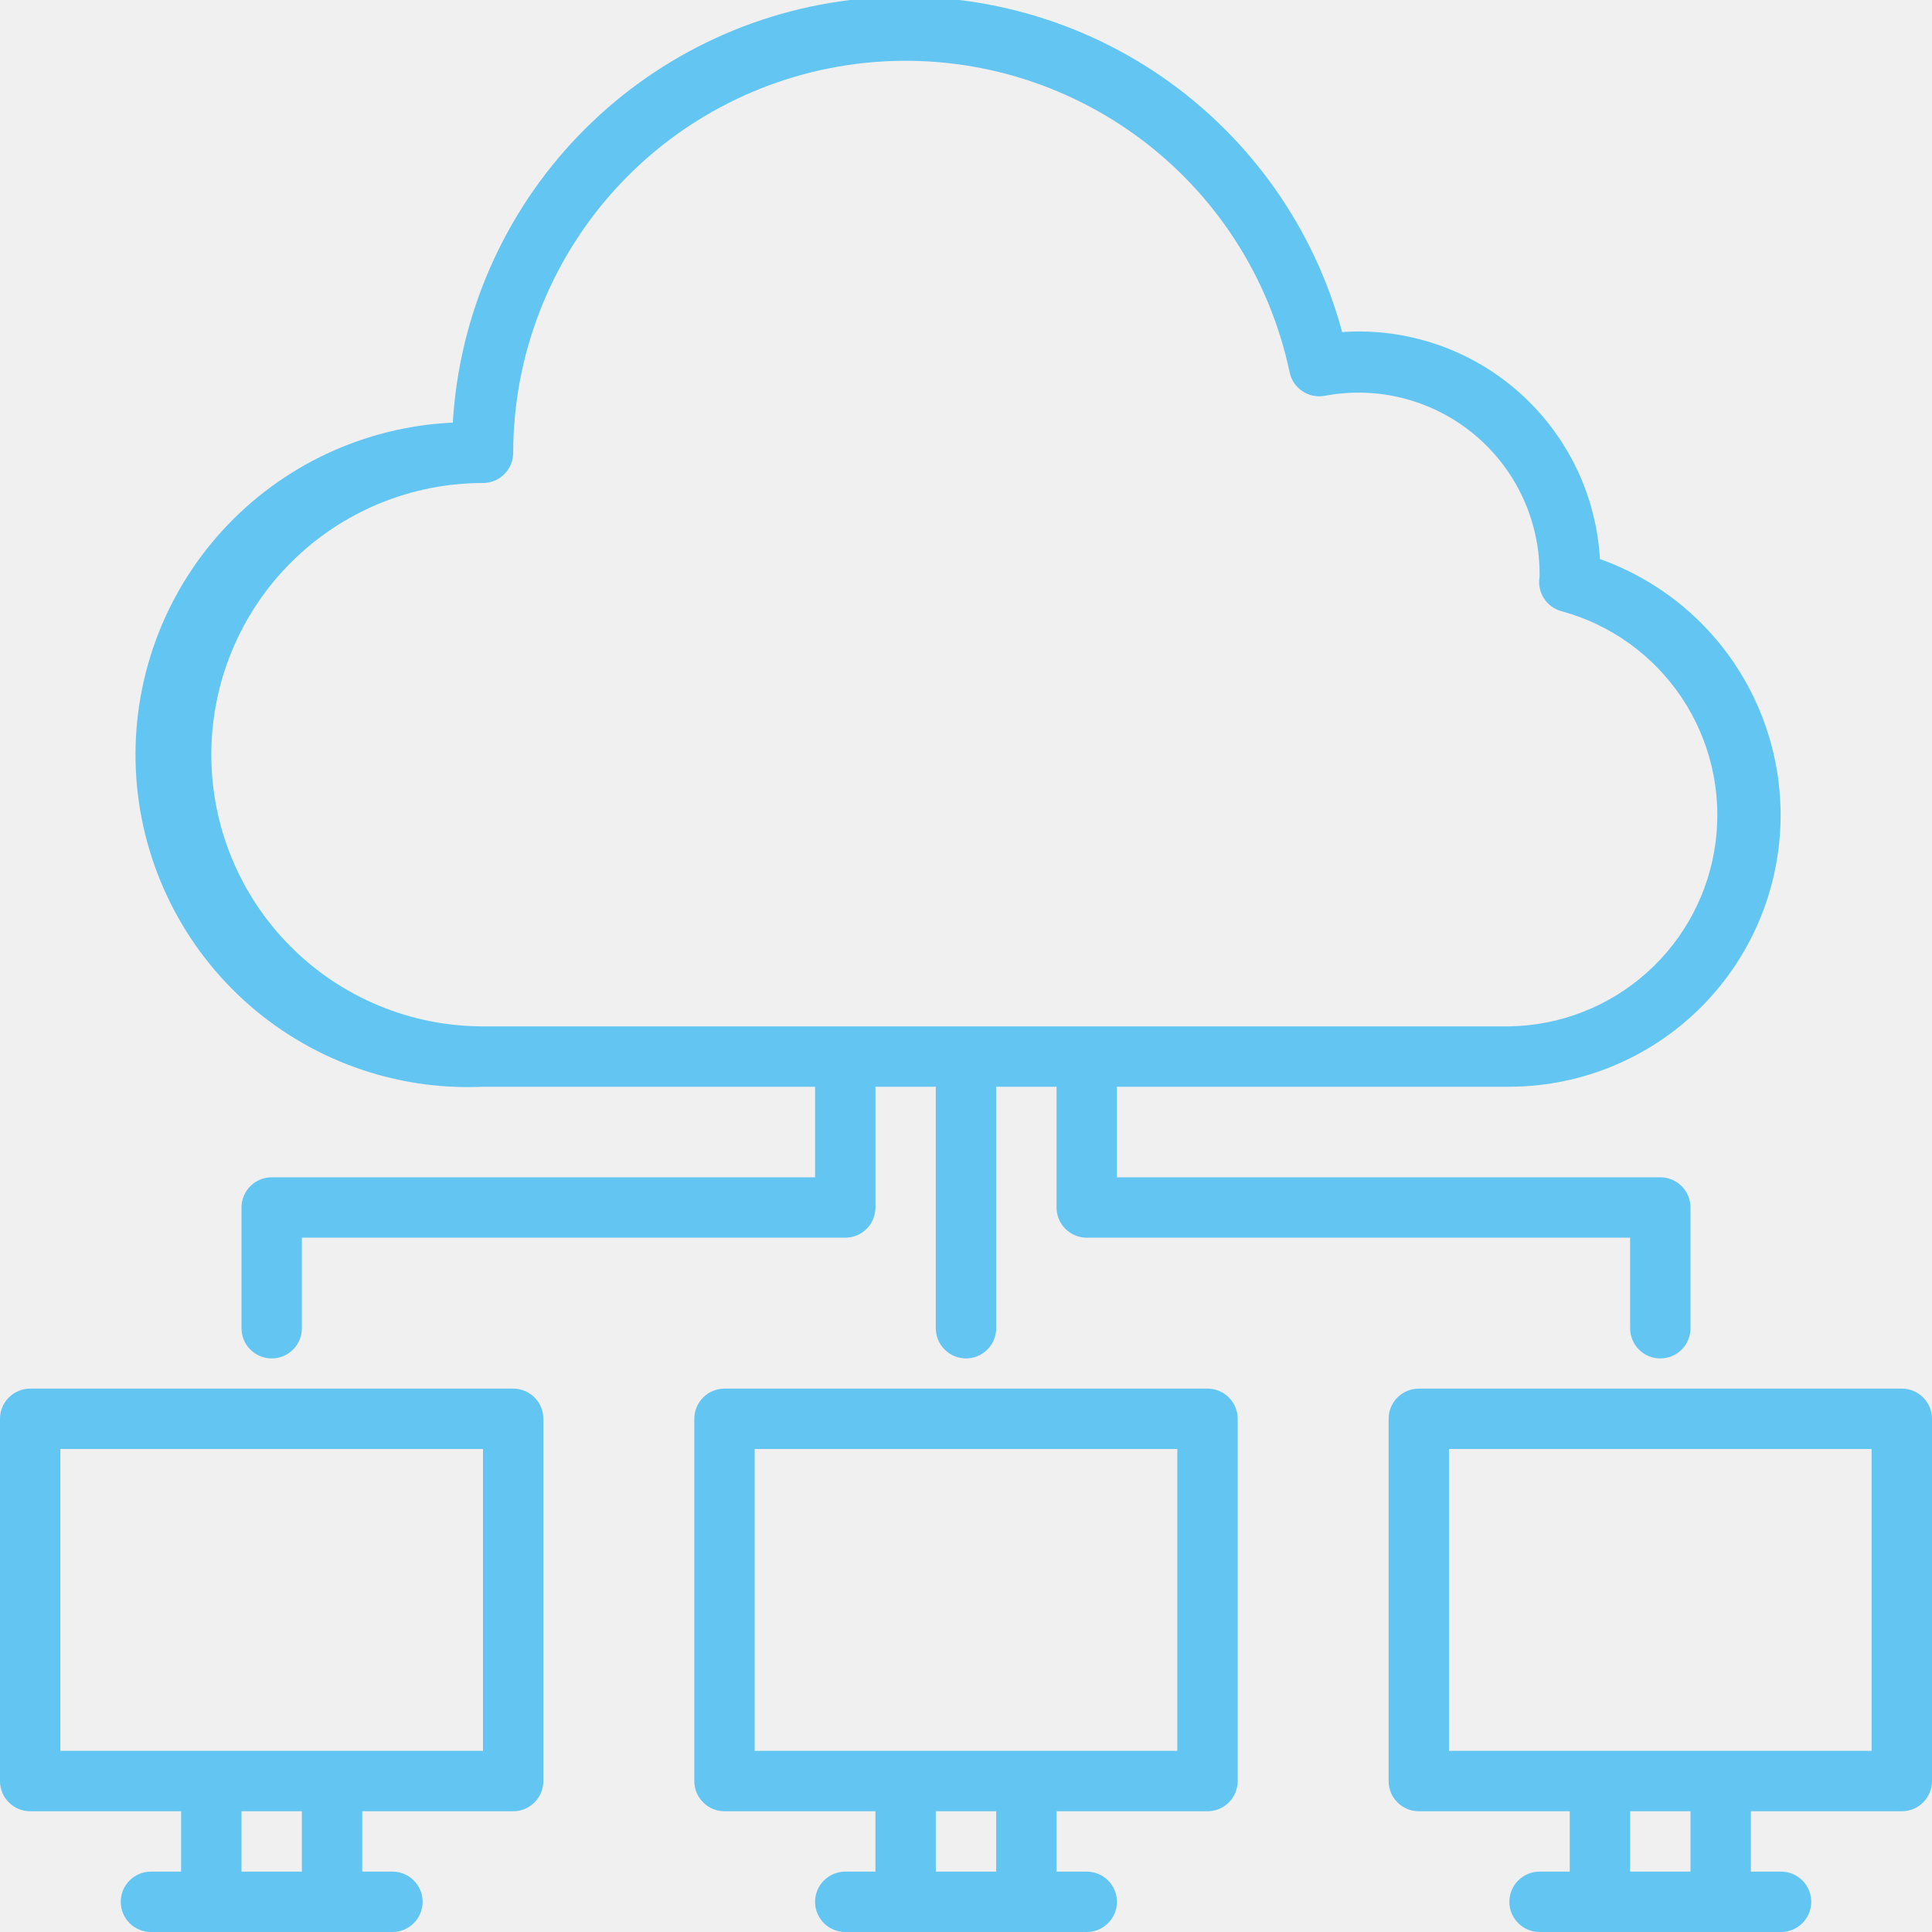
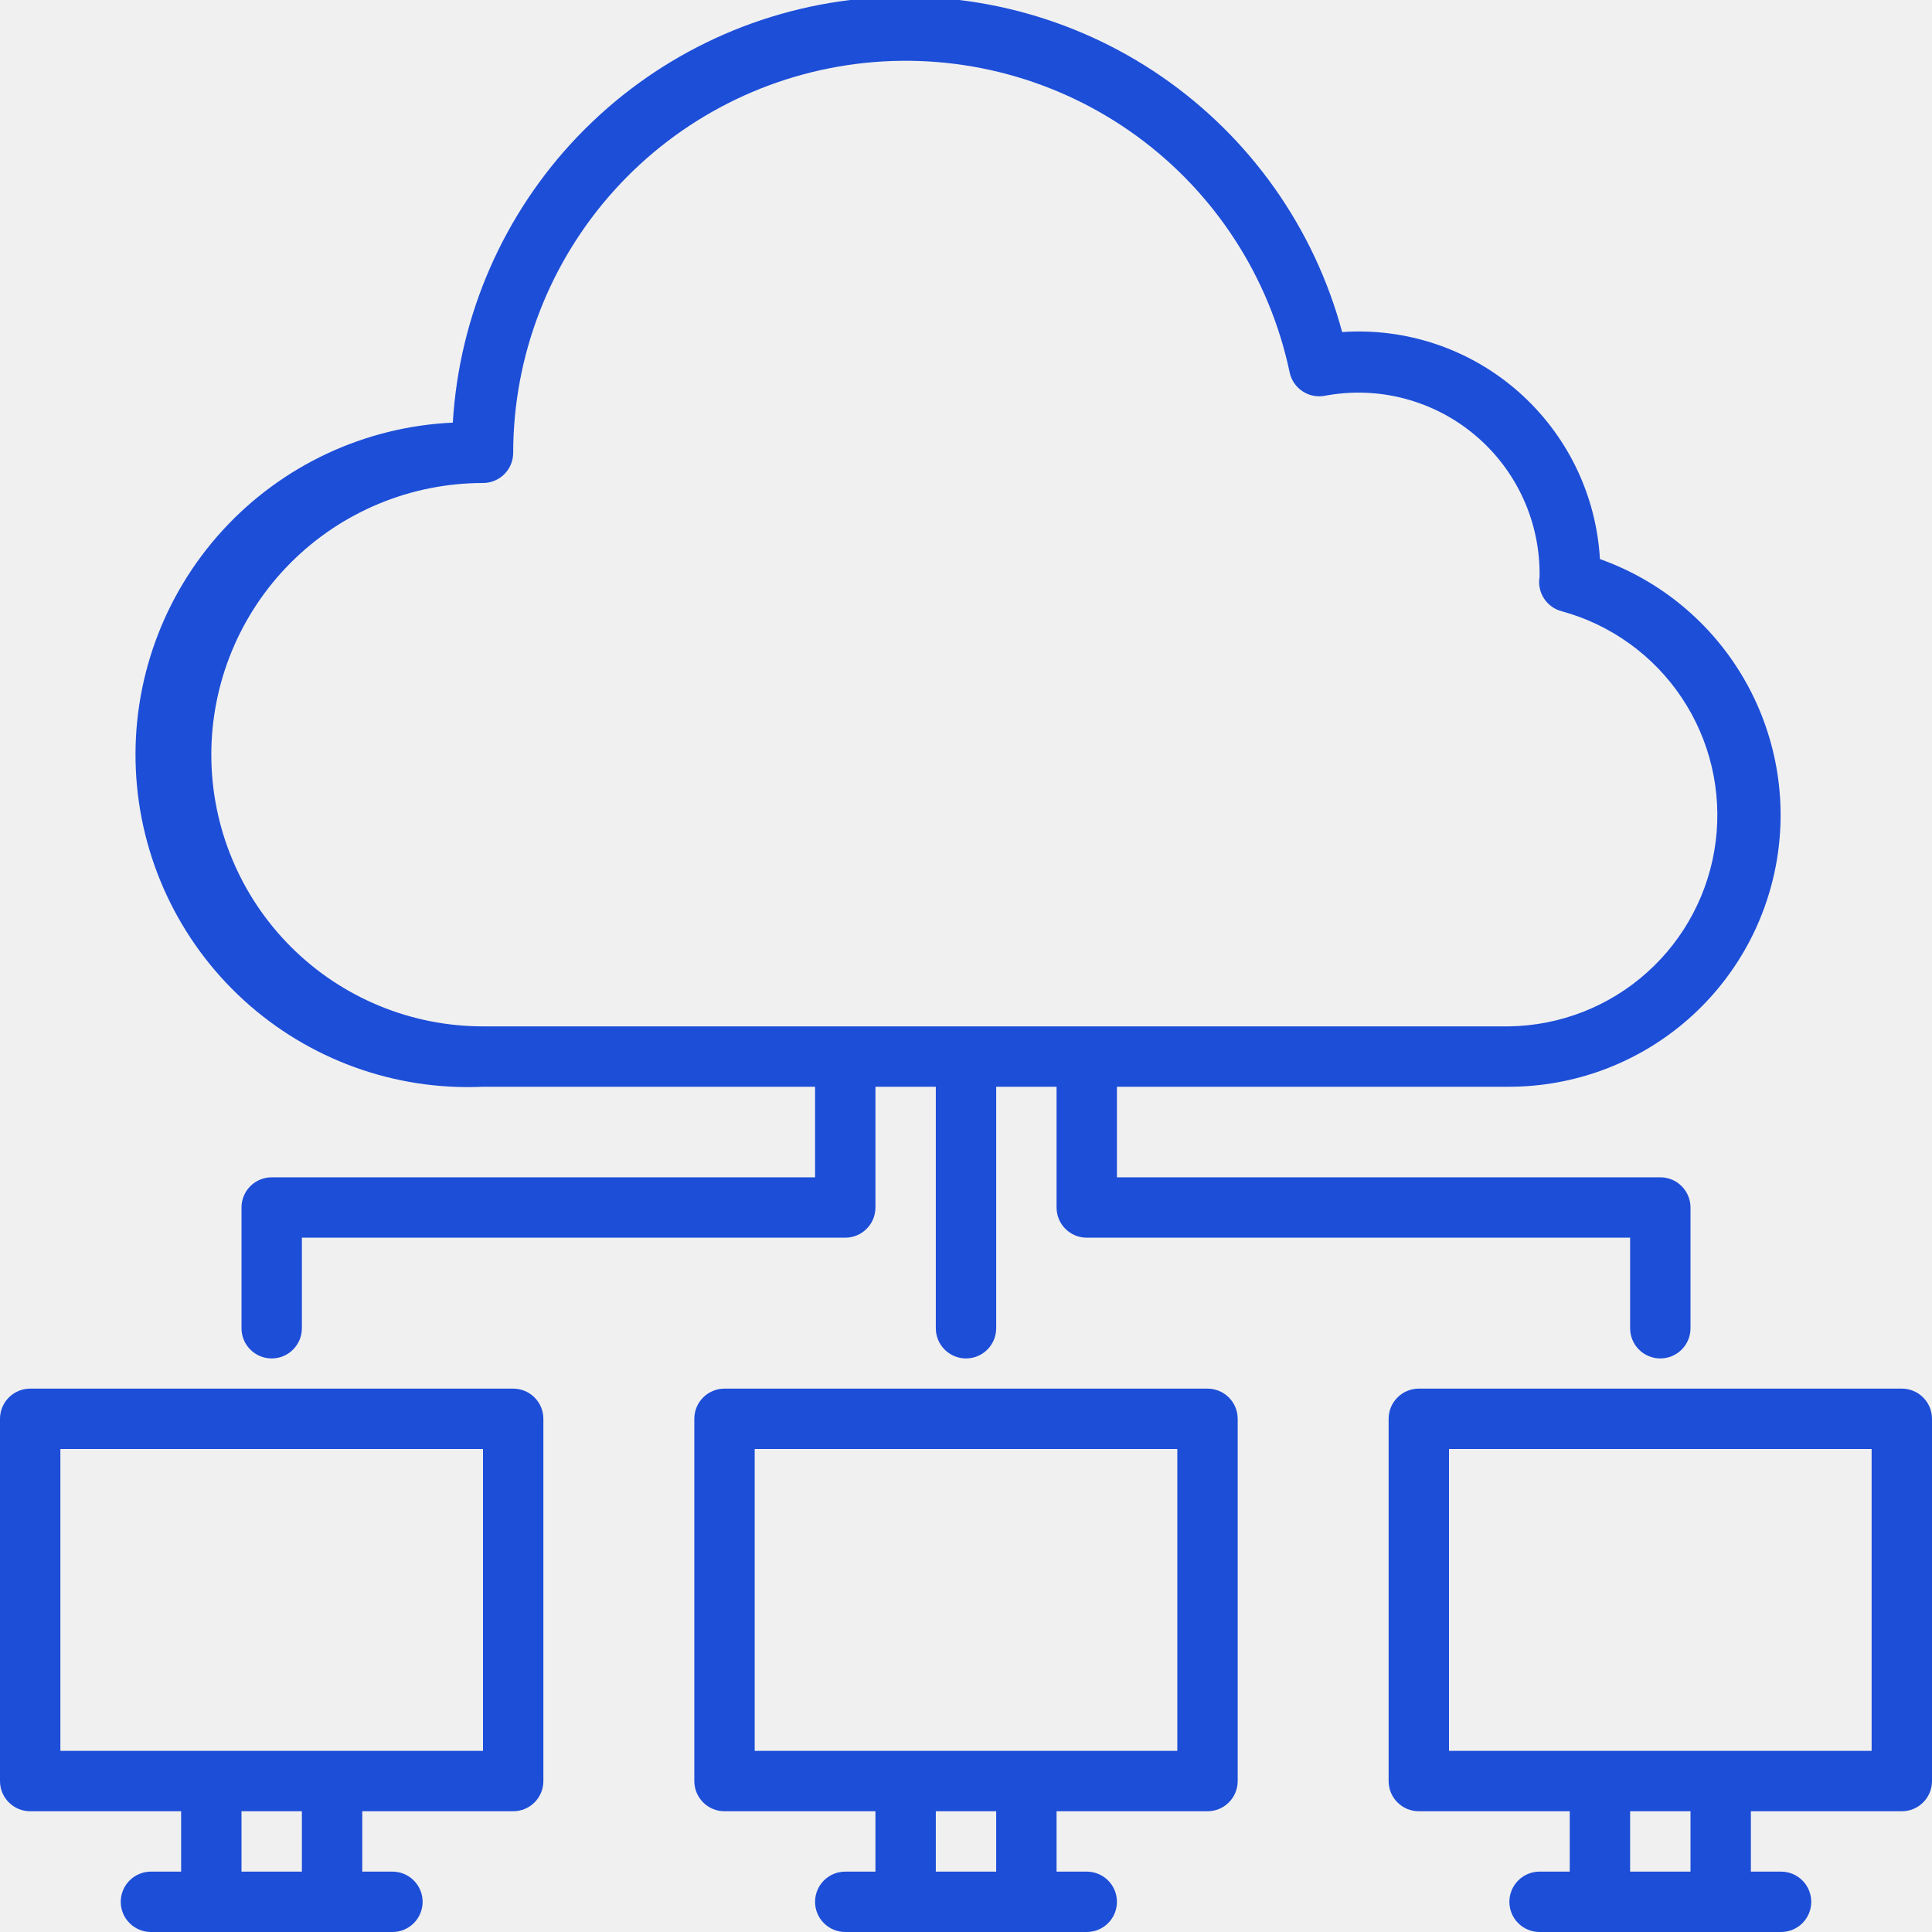
<svg xmlns="http://www.w3.org/2000/svg" width="64" height="64" viewBox="0 0 64 64" fill="none">
  <g clip-path="url(#clip0)">
-     <path d="M16 36H27V39H9C8.735 39 8.48 39.105 8.293 39.293C8.105 39.48 8 39.735 8 40V44C8 44.265 8.105 44.52 8.293 44.707C8.48 44.895 8.735 45 9 45C9.265 45 9.52 44.895 9.707 44.707C9.895 44.52 10 44.265 10 44V41H28C28.265 41 28.52 40.895 28.707 40.707C28.895 40.52 29 40.265 29 40V36H31V44C31 44.265 31.105 44.52 31.293 44.707C31.48 44.895 31.735 45 32 45C32.265 45 32.52 44.895 32.707 44.707C32.895 44.52 33 44.265 33 44V36H35V40C35 40.265 35.105 40.52 35.293 40.707C35.48 40.895 35.735 41 36 41H54V44C54 44.265 54.105 44.52 54.293 44.707C54.48 44.895 54.735 45 55 45C55.265 45 55.52 44.895 55.707 44.707C55.895 44.52 56 44.265 56 44V40C56 39.735 55.895 39.48 55.707 39.293C55.52 39.105 55.265 39 55 39H37V36H50C52.12 35.996 54.172 35.244 55.792 33.876C57.412 32.508 58.497 30.612 58.855 28.522C59.214 26.432 58.823 24.283 57.752 22.453C56.681 20.623 54.998 19.23 53 18.52C52.939 17.463 52.669 16.429 52.206 15.478C51.742 14.526 51.094 13.676 50.3 12.977C49.506 12.277 48.581 11.742 47.578 11.403C46.576 11.064 45.516 10.927 44.46 11C43.536 7.56 41.418 4.562 38.486 2.54C35.553 0.519 31.997 -0.393 28.454 -0.032C24.911 0.329 21.611 1.939 19.146 4.51C16.681 7.081 15.212 10.445 15 14C12.083 14.133 9.337 15.419 7.368 17.575C5.399 19.732 4.367 22.583 4.5 25.5C4.633 28.417 5.919 31.163 8.075 33.132C10.232 35.101 13.083 36.133 16 36ZM16 16C16.265 16 16.52 15.895 16.707 15.707C16.895 15.52 17 15.265 17 15C17.003 11.787 18.197 8.689 20.349 6.304C22.502 3.918 25.462 2.415 28.658 2.083C31.854 1.751 35.059 2.615 37.656 4.507C40.253 6.399 42.057 9.186 42.72 12.33C42.773 12.588 42.926 12.814 43.145 12.96C43.364 13.106 43.632 13.16 43.89 13.11C44.765 12.945 45.666 12.977 46.528 13.204C47.389 13.431 48.19 13.846 48.87 14.421C49.551 14.995 50.096 15.714 50.464 16.525C50.832 17.336 51.015 18.219 51 19.11C50.957 19.358 51.009 19.614 51.147 19.825C51.284 20.036 51.496 20.188 51.74 20.25C53.365 20.695 54.775 21.712 55.711 23.114C56.647 24.516 57.045 26.208 56.834 27.88C56.622 29.552 55.815 31.091 54.559 32.215C53.304 33.34 51.685 33.973 50 34H16C13.613 34 11.324 33.052 9.636 31.364C7.948 29.676 7 27.387 7 25C7 22.613 7.948 20.324 9.636 18.636C11.324 16.948 13.613 16 16 16Z" fill="#63C5F1" />
-     <path d="M40 46H24C23.735 46 23.48 46.105 23.293 46.293C23.105 46.48 23 46.735 23 47V59C23 59.265 23.105 59.52 23.293 59.707C23.48 59.895 23.735 60 24 60H29V62H28C27.735 62 27.48 62.105 27.293 62.293C27.105 62.48 27 62.735 27 63C27 63.265 27.105 63.52 27.293 63.707C27.48 63.895 27.735 64 28 64H36C36.265 64 36.52 63.895 36.707 63.707C36.895 63.52 37 63.265 37 63C37 62.735 36.895 62.48 36.707 62.293C36.52 62.105 36.265 62 36 62H35V60H40C40.265 60 40.52 59.895 40.707 59.707C40.895 59.52 41 59.265 41 59V47C41 46.735 40.895 46.48 40.707 46.293C40.52 46.105 40.265 46 40 46ZM33 62H31V60H33V62ZM39 58H25V48H39V58Z" fill="#63C5F1" />
-     <path d="M63 46H47C46.735 46 46.48 46.105 46.293 46.293C46.105 46.48 46 46.735 46 47V59C46 59.265 46.105 59.52 46.293 59.707C46.48 59.895 46.735 60 47 60H52V62H51C50.735 62 50.48 62.105 50.293 62.293C50.105 62.48 50 62.735 50 63C50 63.265 50.105 63.52 50.293 63.707C50.48 63.895 50.735 64 51 64H59C59.265 64 59.52 63.895 59.707 63.707C59.895 63.52 60 63.265 60 63C60 62.735 59.895 62.48 59.707 62.293C59.52 62.105 59.265 62 59 62H58V60H63C63.265 60 63.52 59.895 63.707 59.707C63.895 59.52 64 59.265 64 59V47C64 46.735 63.895 46.48 63.707 46.293C63.52 46.105 63.265 46 63 46ZM56 62H54V60H56V62ZM62 58H48V48H62V58Z" fill="#63C5F1" />
-     <path d="M17 46H1C0.735 46 0.48 46.105 0.293 46.293C0.105 46.48 0 46.735 0 47L0 59C0 59.265 0.105 59.52 0.293 59.707C0.48 59.895 0.735 60 1 60H6V62H5C4.735 62 4.48 62.105 4.293 62.293C4.105 62.48 4 62.735 4 63C4 63.265 4.105 63.52 4.293 63.707C4.48 63.895 4.735 64 5 64H13C13.265 64 13.52 63.895 13.707 63.707C13.895 63.52 14 63.265 14 63C14 62.735 13.895 62.48 13.707 62.293C13.52 62.105 13.265 62 13 62H12V60H17C17.265 60 17.52 59.895 17.707 59.707C17.895 59.52 18 59.265 18 59V47C18 46.735 17.895 46.48 17.707 46.293C17.52 46.105 17.265 46 17 46ZM10 62H8V60H10V62ZM16 58H2V48H16V58Z" fill="#63C5F1" />
+     <path d="M16 36H27V39H9C8.735 39 8.48 39.105 8.293 39.293C8.105 39.48 8 39.735 8 40V44C8 44.265 8.105 44.52 8.293 44.707C8.48 44.895 8.735 45 9 45C9.265 45 9.52 44.895 9.707 44.707C9.895 44.52 10 44.265 10 44V41H28C28.265 41 28.52 40.895 28.707 40.707C28.895 40.52 29 40.265 29 40V36H31V44C31 44.265 31.105 44.52 31.293 44.707C31.48 44.895 31.735 45 32 45C32.265 45 32.52 44.895 32.707 44.707C32.895 44.52 33 44.265 33 44V36H35V40C35 40.265 35.105 40.52 35.293 40.707C35.48 40.895 35.735 41 36 41H54V44C54 44.265 54.105 44.52 54.293 44.707C54.48 44.895 54.735 45 55 45C55.265 45 55.52 44.895 55.707 44.707C55.895 44.52 56 44.265 56 44V40C56 39.735 55.895 39.48 55.707 39.293C55.52 39.105 55.265 39 55 39H37V36H50C52.12 35.996 54.172 35.244 55.792 33.876C57.412 32.508 58.497 30.612 58.855 28.522C59.214 26.432 58.823 24.283 57.752 22.453C56.681 20.623 54.998 19.23 53 18.52C52.939 17.463 52.669 16.429 52.206 15.478C51.742 14.526 51.094 13.676 50.3 12.977C49.506 12.277 48.581 11.742 47.578 11.403C46.576 11.064 45.516 10.927 44.46 11C43.536 7.56 41.418 4.562 38.486 2.54C35.553 0.519 31.997 -0.393 28.454 -0.032C24.911 0.329 21.611 1.939 19.146 4.51C16.681 7.081 15.212 10.445 15 14C12.083 14.133 9.337 15.419 7.368 17.575C5.399 19.732 4.367 22.583 4.5 25.5C4.633 28.417 5.919 31.163 8.075 33.132C10.232 35.101 13.083 36.133 16 36ZM16 16C16.265 16 16.52 15.895 16.707 15.707C16.895 15.52 17 15.265 17 15C17.003 11.787 18.197 8.689 20.349 6.304C22.502 3.918 25.462 2.415 28.658 2.083C31.854 1.751 35.059 2.615 37.656 4.507C40.253 6.399 42.057 9.186 42.72 12.33C42.773 12.588 42.926 12.814 43.145 12.96C43.364 13.106 43.632 13.16 43.89 13.11C44.765 12.945 45.666 12.977 46.528 13.204C47.389 13.431 48.19 13.846 48.87 14.421C49.551 14.995 50.096 15.714 50.464 16.525C50.832 17.336 51.015 18.219 51 19.11C50.957 19.358 51.009 19.614 51.147 19.825C51.284 20.036 51.496 20.188 51.74 20.25C53.365 20.695 54.775 21.712 55.711 23.114C56.647 24.516 57.045 26.208 56.834 27.88C56.622 29.552 55.815 31.091 54.559 32.215C53.304 33.34 51.685 33.973 50 34H16C13.613 34 11.324 33.052 9.636 31.364C7.948 29.676 7 27.387 7 25C7 22.613 7.948 20.324 9.636 18.636C11.324 16.948 13.613 16 16 16Z" fill="#1D4ED8" />
+     <path d="M40 46H24C23.735 46 23.48 46.105 23.293 46.293C23.105 46.48 23 46.735 23 47V59C23 59.265 23.105 59.52 23.293 59.707C23.48 59.895 23.735 60 24 60H29V62H28C27.735 62 27.48 62.105 27.293 62.293C27.105 62.48 27 62.735 27 63C27 63.265 27.105 63.52 27.293 63.707C27.48 63.895 27.735 64 28 64H36C36.265 64 36.52 63.895 36.707 63.707C36.895 63.52 37 63.265 37 63C37 62.735 36.895 62.48 36.707 62.293C36.52 62.105 36.265 62 36 62H35V60H40C40.265 60 40.52 59.895 40.707 59.707C40.895 59.52 41 59.265 41 59V47C41 46.735 40.895 46.48 40.707 46.293C40.52 46.105 40.265 46 40 46ZM33 62H31V60H33V62ZM39 58H25V48H39V58Z" fill="#1D4ED8" />
+     <path d="M63 46H47C46.735 46 46.48 46.105 46.293 46.293C46.105 46.48 46 46.735 46 47V59C46 59.265 46.105 59.52 46.293 59.707C46.48 59.895 46.735 60 47 60H52V62H51C50.735 62 50.48 62.105 50.293 62.293C50.105 62.48 50 62.735 50 63C50 63.265 50.105 63.52 50.293 63.707C50.48 63.895 50.735 64 51 64H59C59.265 64 59.52 63.895 59.707 63.707C59.895 63.52 60 63.265 60 63C60 62.735 59.895 62.48 59.707 62.293C59.52 62.105 59.265 62 59 62H58V60H63C63.265 60 63.52 59.895 63.707 59.707C63.895 59.52 64 59.265 64 59V47C64 46.735 63.895 46.48 63.707 46.293C63.52 46.105 63.265 46 63 46ZM56 62H54V60H56V62ZM62 58H48V48H62V58Z" fill="#1D4ED8" />
+     <path d="M17 46H1C0.735 46 0.48 46.105 0.293 46.293C0.105 46.48 0 46.735 0 47L0 59C0 59.265 0.105 59.52 0.293 59.707C0.48 59.895 0.735 60 1 60H6V62H5C4.735 62 4.48 62.105 4.293 62.293C4.105 62.48 4 62.735 4 63C4 63.265 4.105 63.52 4.293 63.707C4.48 63.895 4.735 64 5 64H13C13.265 64 13.52 63.895 13.707 63.707C13.895 63.52 14 63.265 14 63C14 62.735 13.895 62.48 13.707 62.293C13.52 62.105 13.265 62 13 62H12V60H17C17.265 60 17.52 59.895 17.707 59.707C17.895 59.52 18 59.265 18 59V47C18 46.735 17.895 46.48 17.707 46.293C17.52 46.105 17.265 46 17 46ZM10 62H8V60H10V62ZM16 58H2V48H16V58Z" fill="#1D4ED8" />
  </g>
  <defs>
    <clipPath id="clip0">
      <rect width="64" height="64" fill="white" />
    </clipPath>
  </defs>
</svg>
